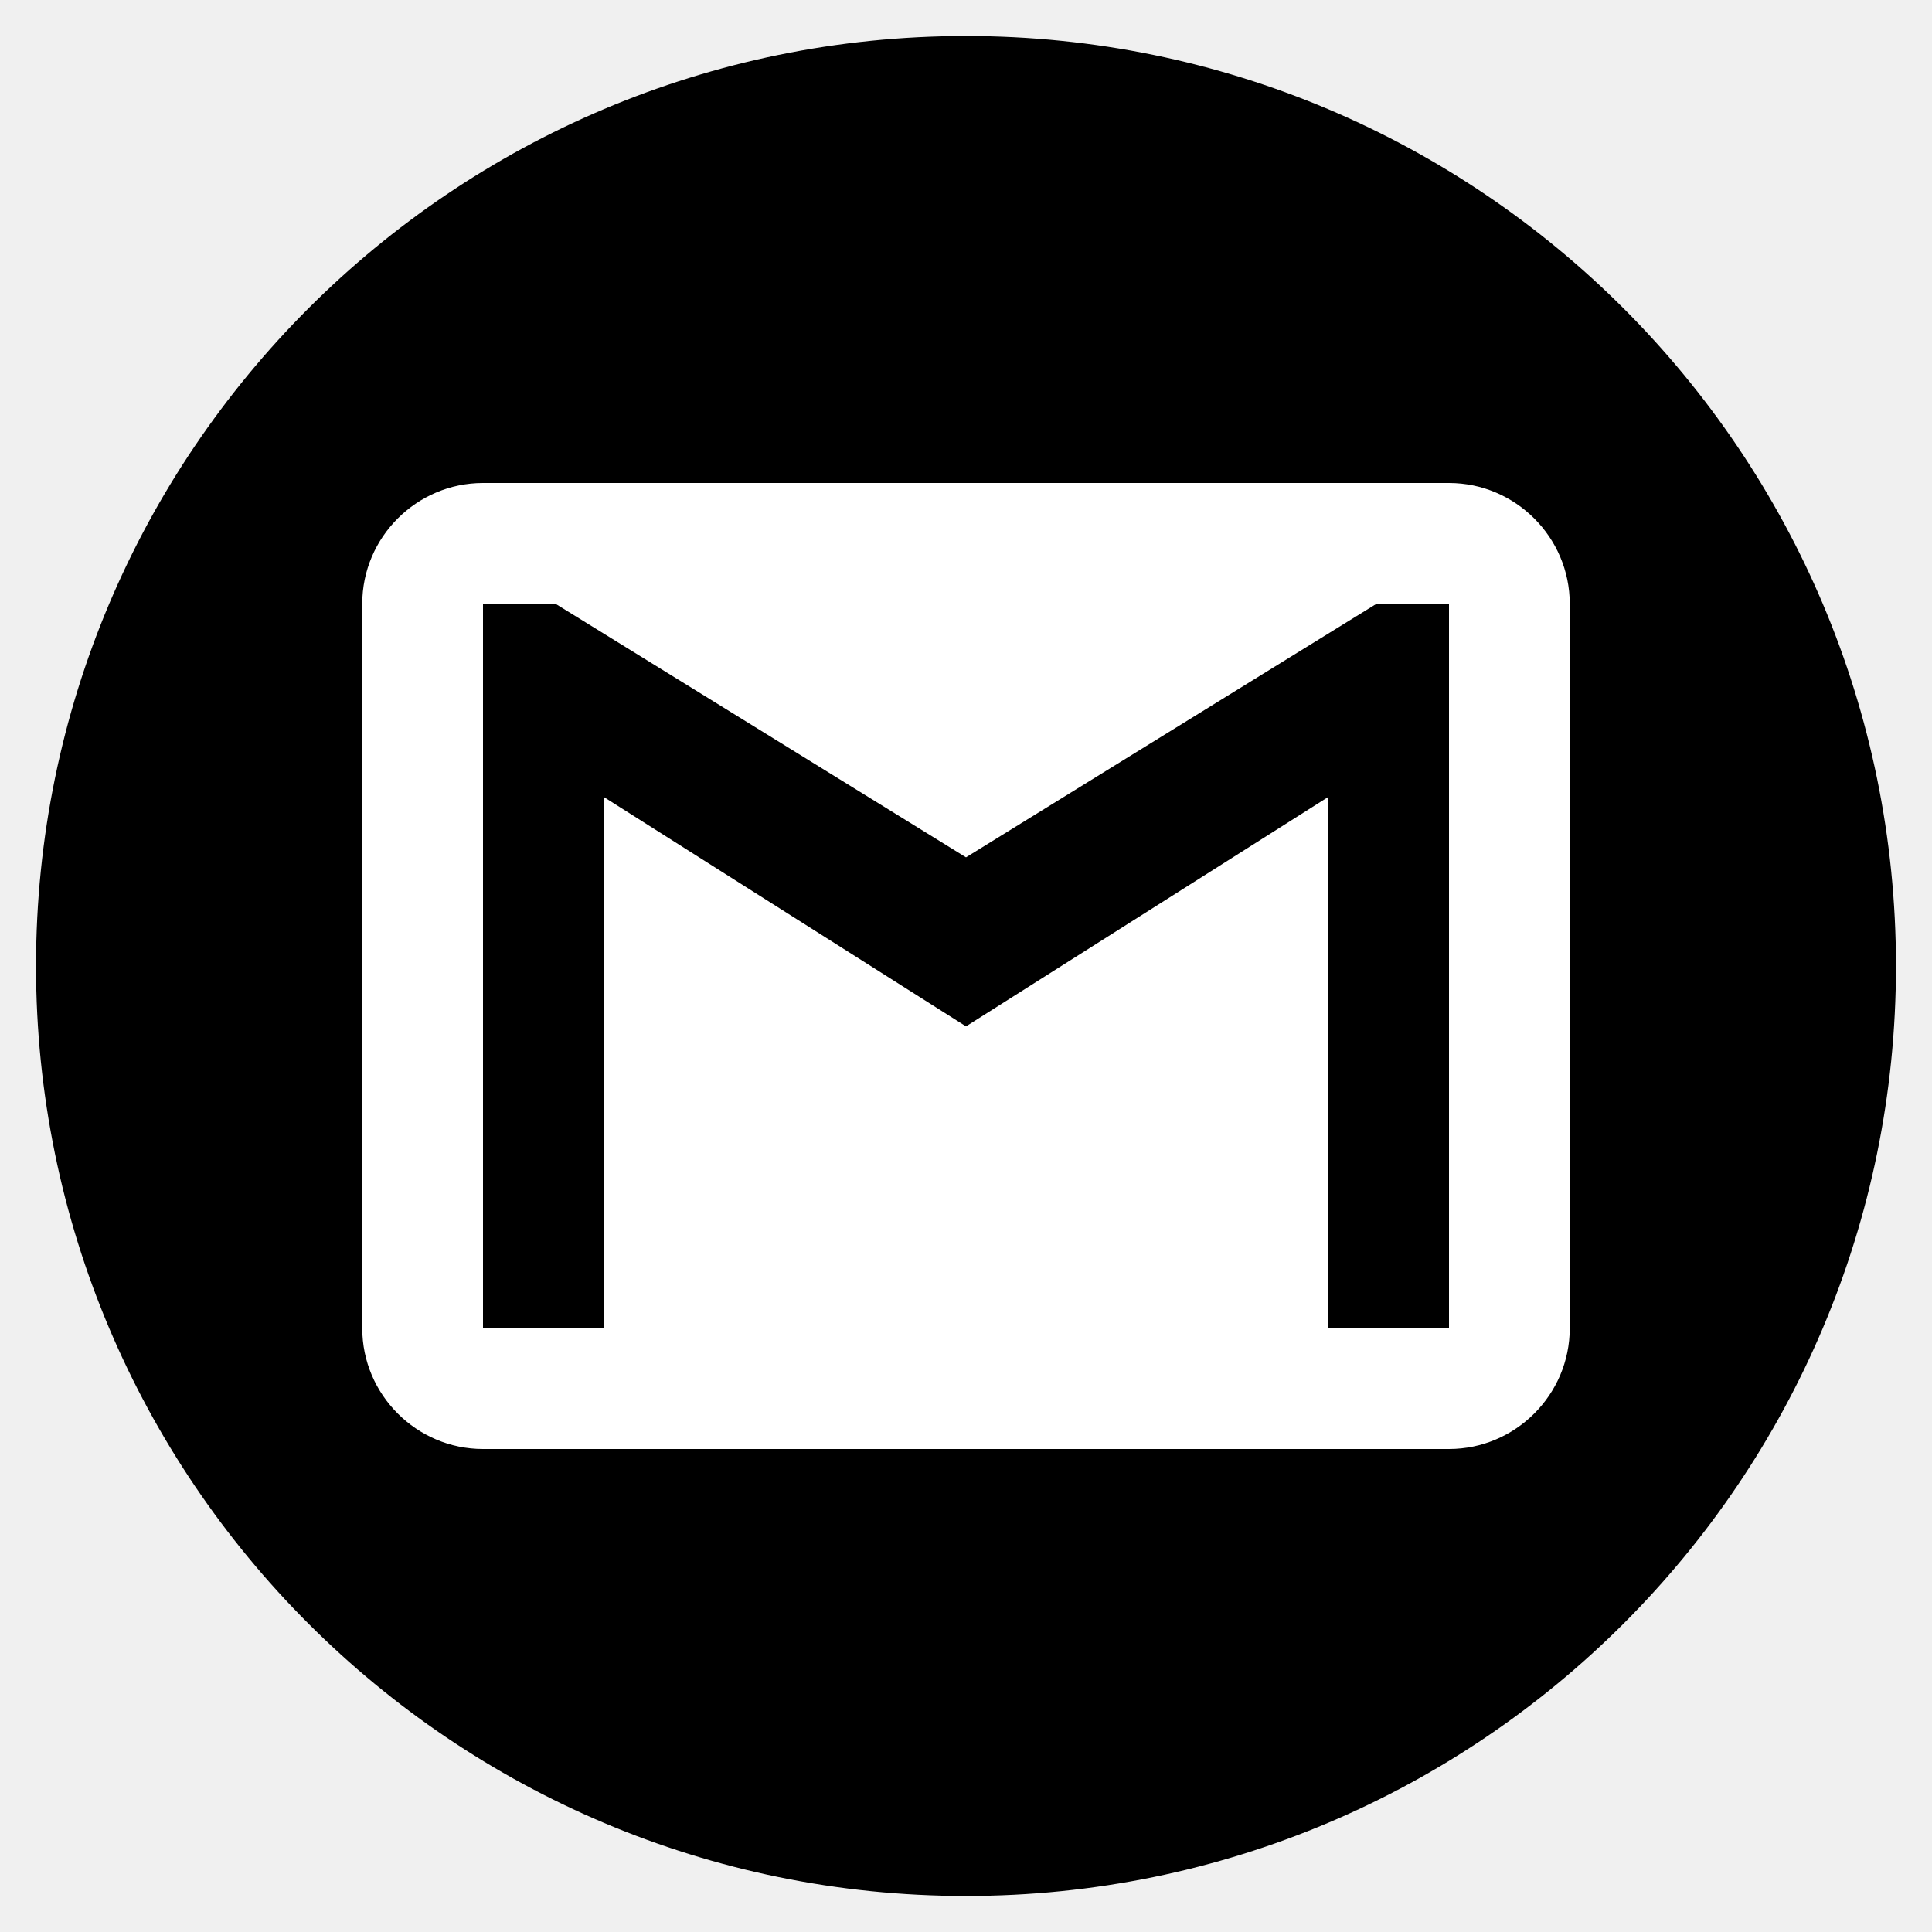
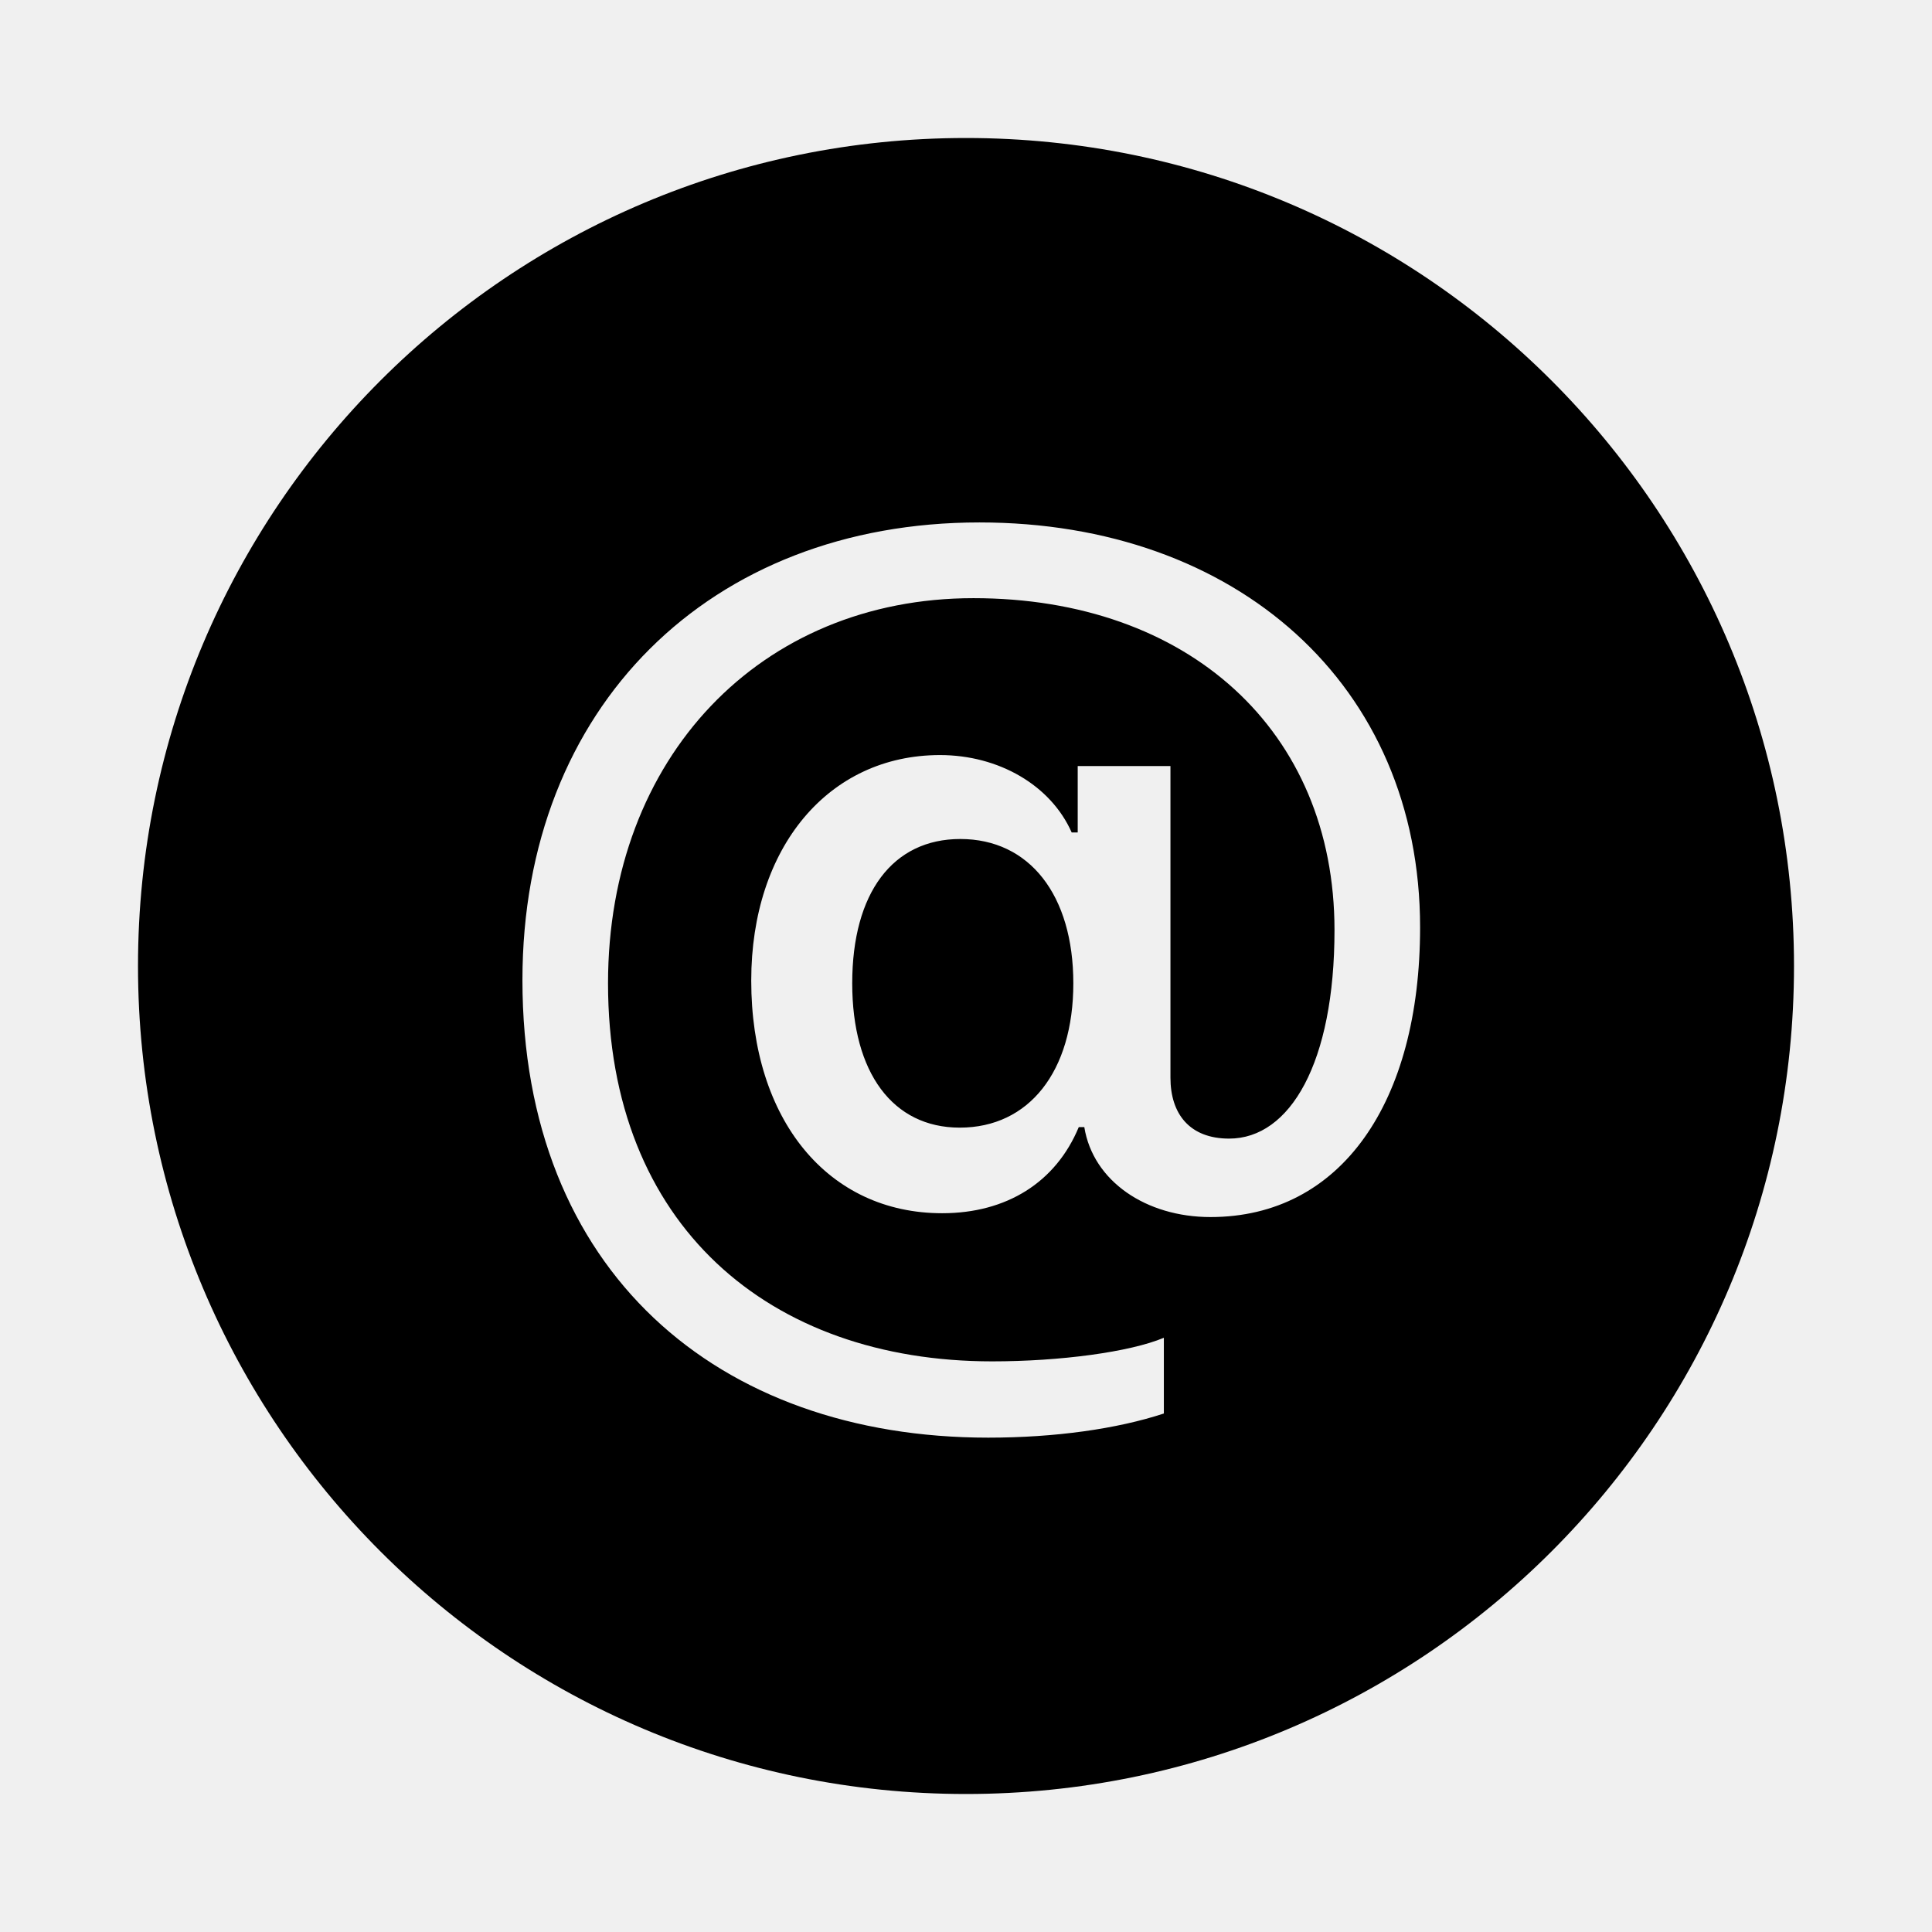
- <svg xmlns="http://www.w3.org/2000/svg" enable-background="new 0 0 512 512" height="512px" id="Layer_1" version="1.1" viewBox="0 0 512 512" width="512px" xml:space="preserve">
-   <g>
-     <circle cx="255.999" cy="256" r="246.455" />
-   </g>
-   <g id="Page-1">
-     <g id="Icons-Communication" transform="translate(0, -85)">
-       <g id="gmail" transform="translate(0, 85)">
-         <path d="M384,128H128c-17.602,0-32,14.406-32,32v192c0,17.594,14.398,32,32,32h256     c17.594,0,32-14.406,32-32V160C416,142.406,401.594,128,384,128L384,128z M384,352h-32V211.203L256,272l-96-60.797V352h-32V160     h19.203L256,227.203L364.797,160H384V352L384,352z" fill="#FFFFFF" id="Shape" />
-       </g>
-     </g>
-   </g>
+ <svg xmlns="http://www.w3.org/2000/svg" width="48" height="48" viewBox="0 0 56 56">
+   <path fill="currentColor" fill-rule="evenodd" d="M28 4c13.255 0 24 10.745 24 24S41.255 52 28 52S4 41.255 4 28S14.745 4 28 4m.39 11.143c-7.808 0-13.247 5.344-13.247 13.264c0 8.429 5.646 13.264 13.502 13.264c1.94 0 3.738-.255 5.09-.7v-2.195c-.986.414-3.006.684-4.978.684c-6.457 0-11.133-3.944-11.133-10.958c0-6.552 4.421-11.164 10.592-11.164c6.218 0 10.465 3.832 10.465 9.622c0 3.848-1.288 6.043-3.054 6.043c-1.145 0-1.701-.716-1.701-1.765v-9.034h-2.688v1.925h-.175c-.605-1.368-2.115-2.243-3.817-2.243c-3.229 0-5.471 2.672-5.471 6.537c0 4.04 2.226 6.743 5.534 6.743c1.861 0 3.293-.89 3.96-2.497h.16c.254 1.575 1.797 2.608 3.657 2.608c3.786 0 6.076-3.324 6.076-8.397c0-7.03-5.328-11.737-12.771-11.737m-.556 9.176c2.004 0 3.276 1.623 3.276 4.183s-1.288 4.183-3.292 4.183c-1.94 0-3.117-1.59-3.117-4.183c0-2.624 1.177-4.183 3.133-4.183" />
</svg>
